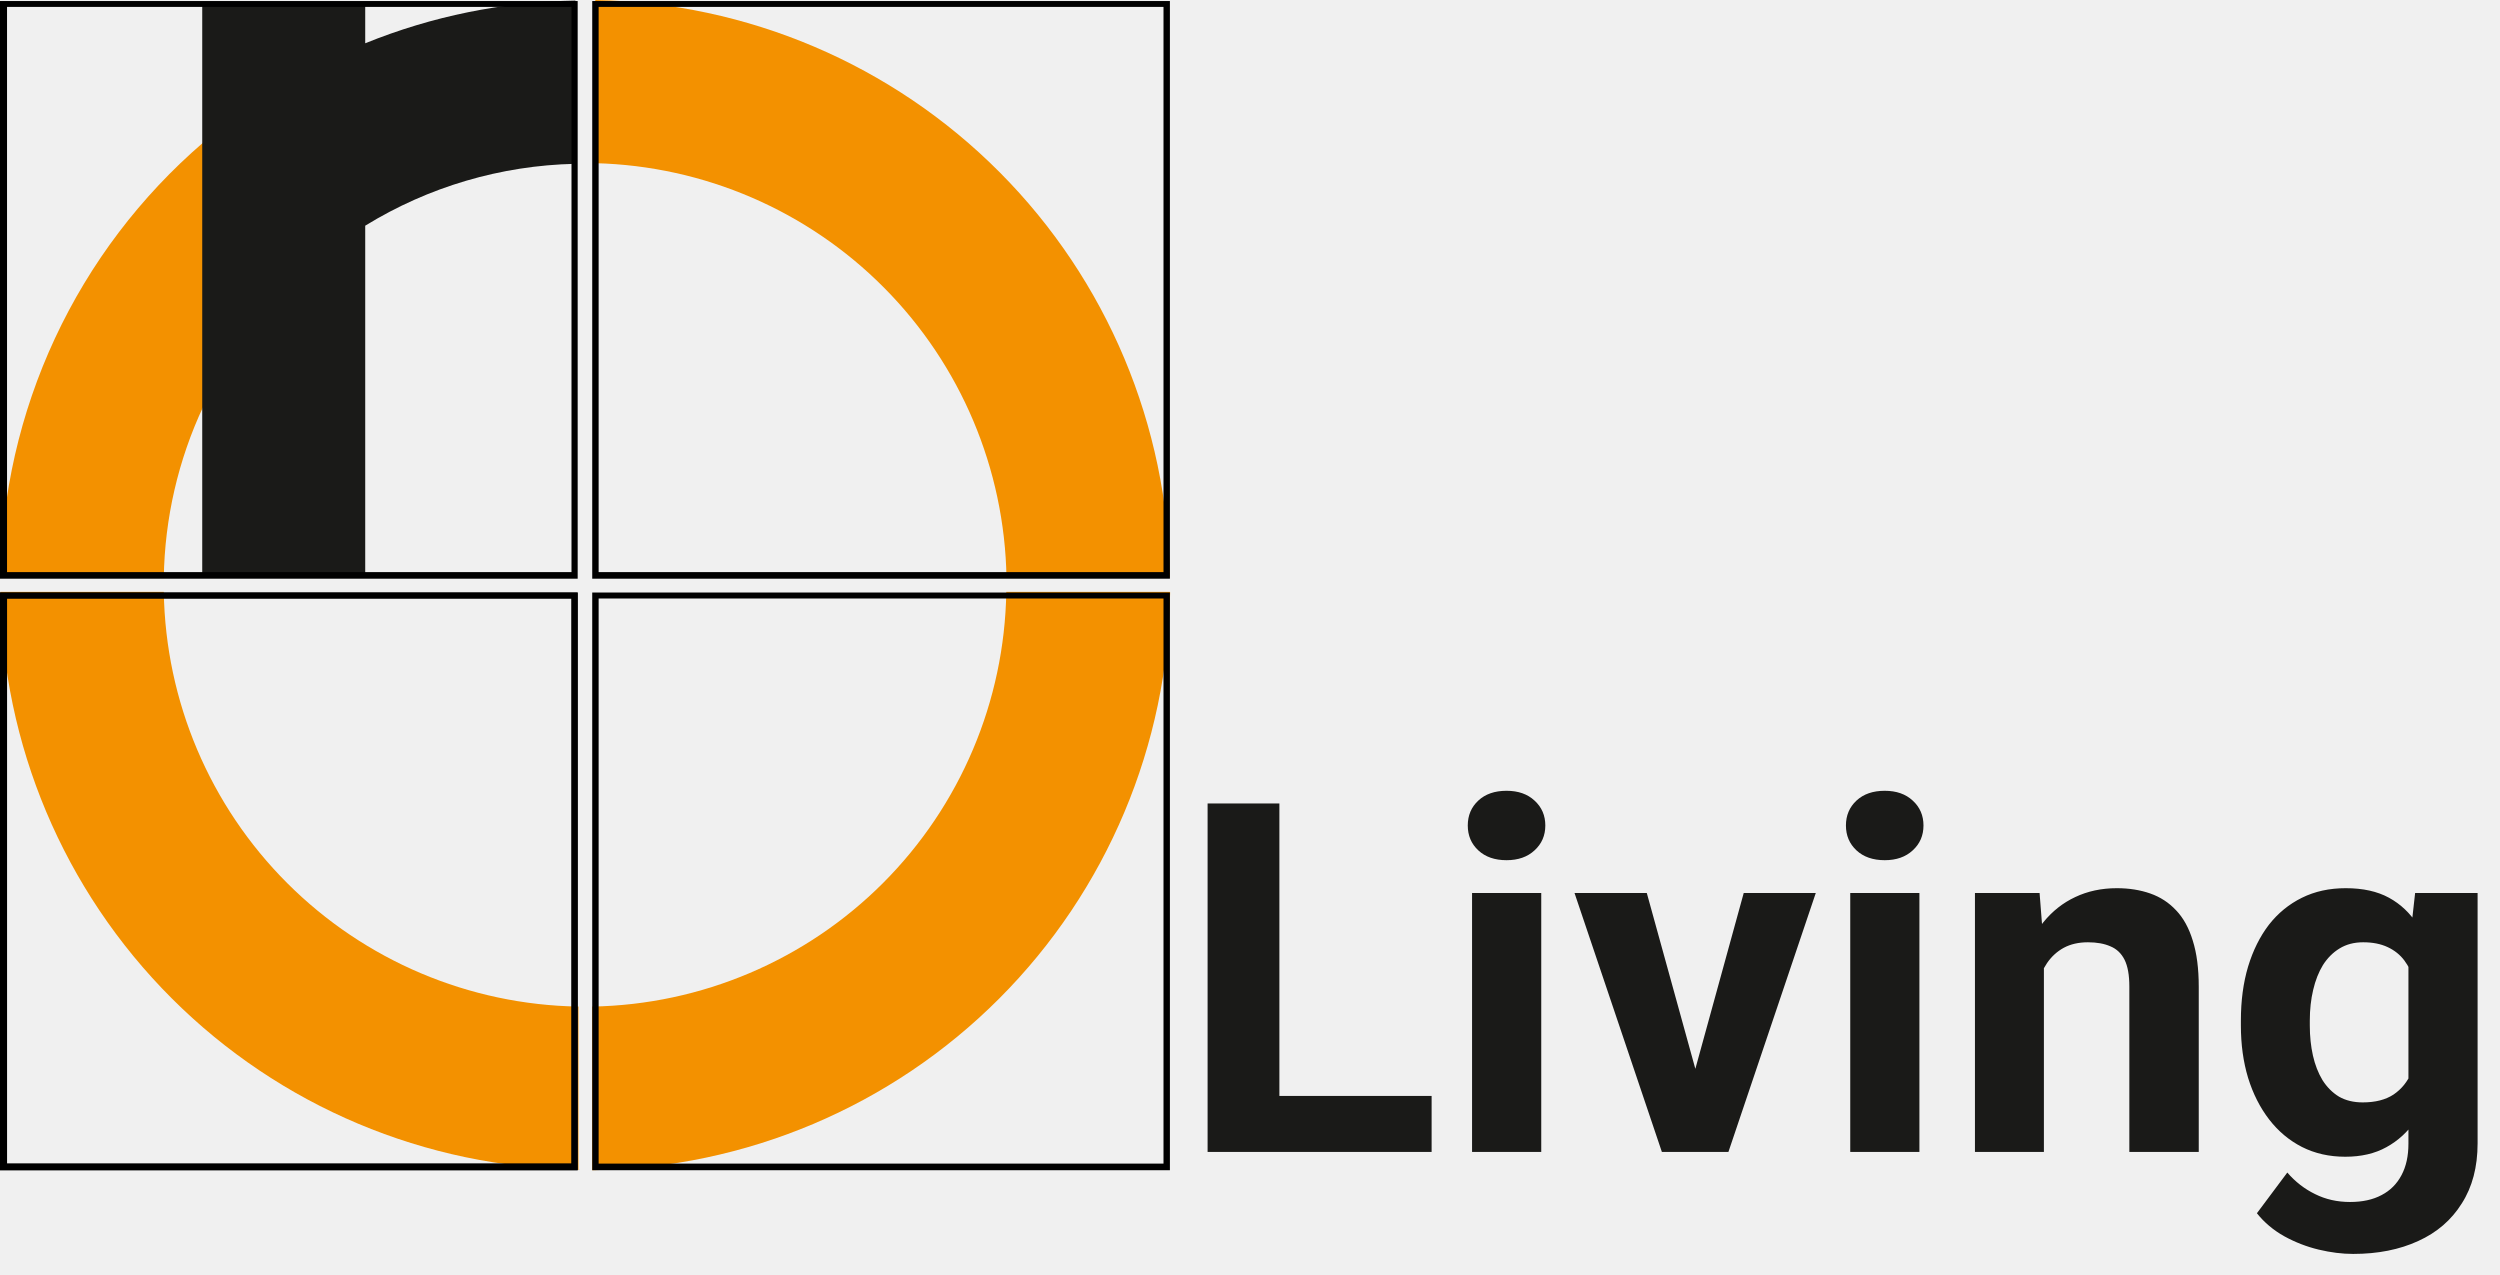
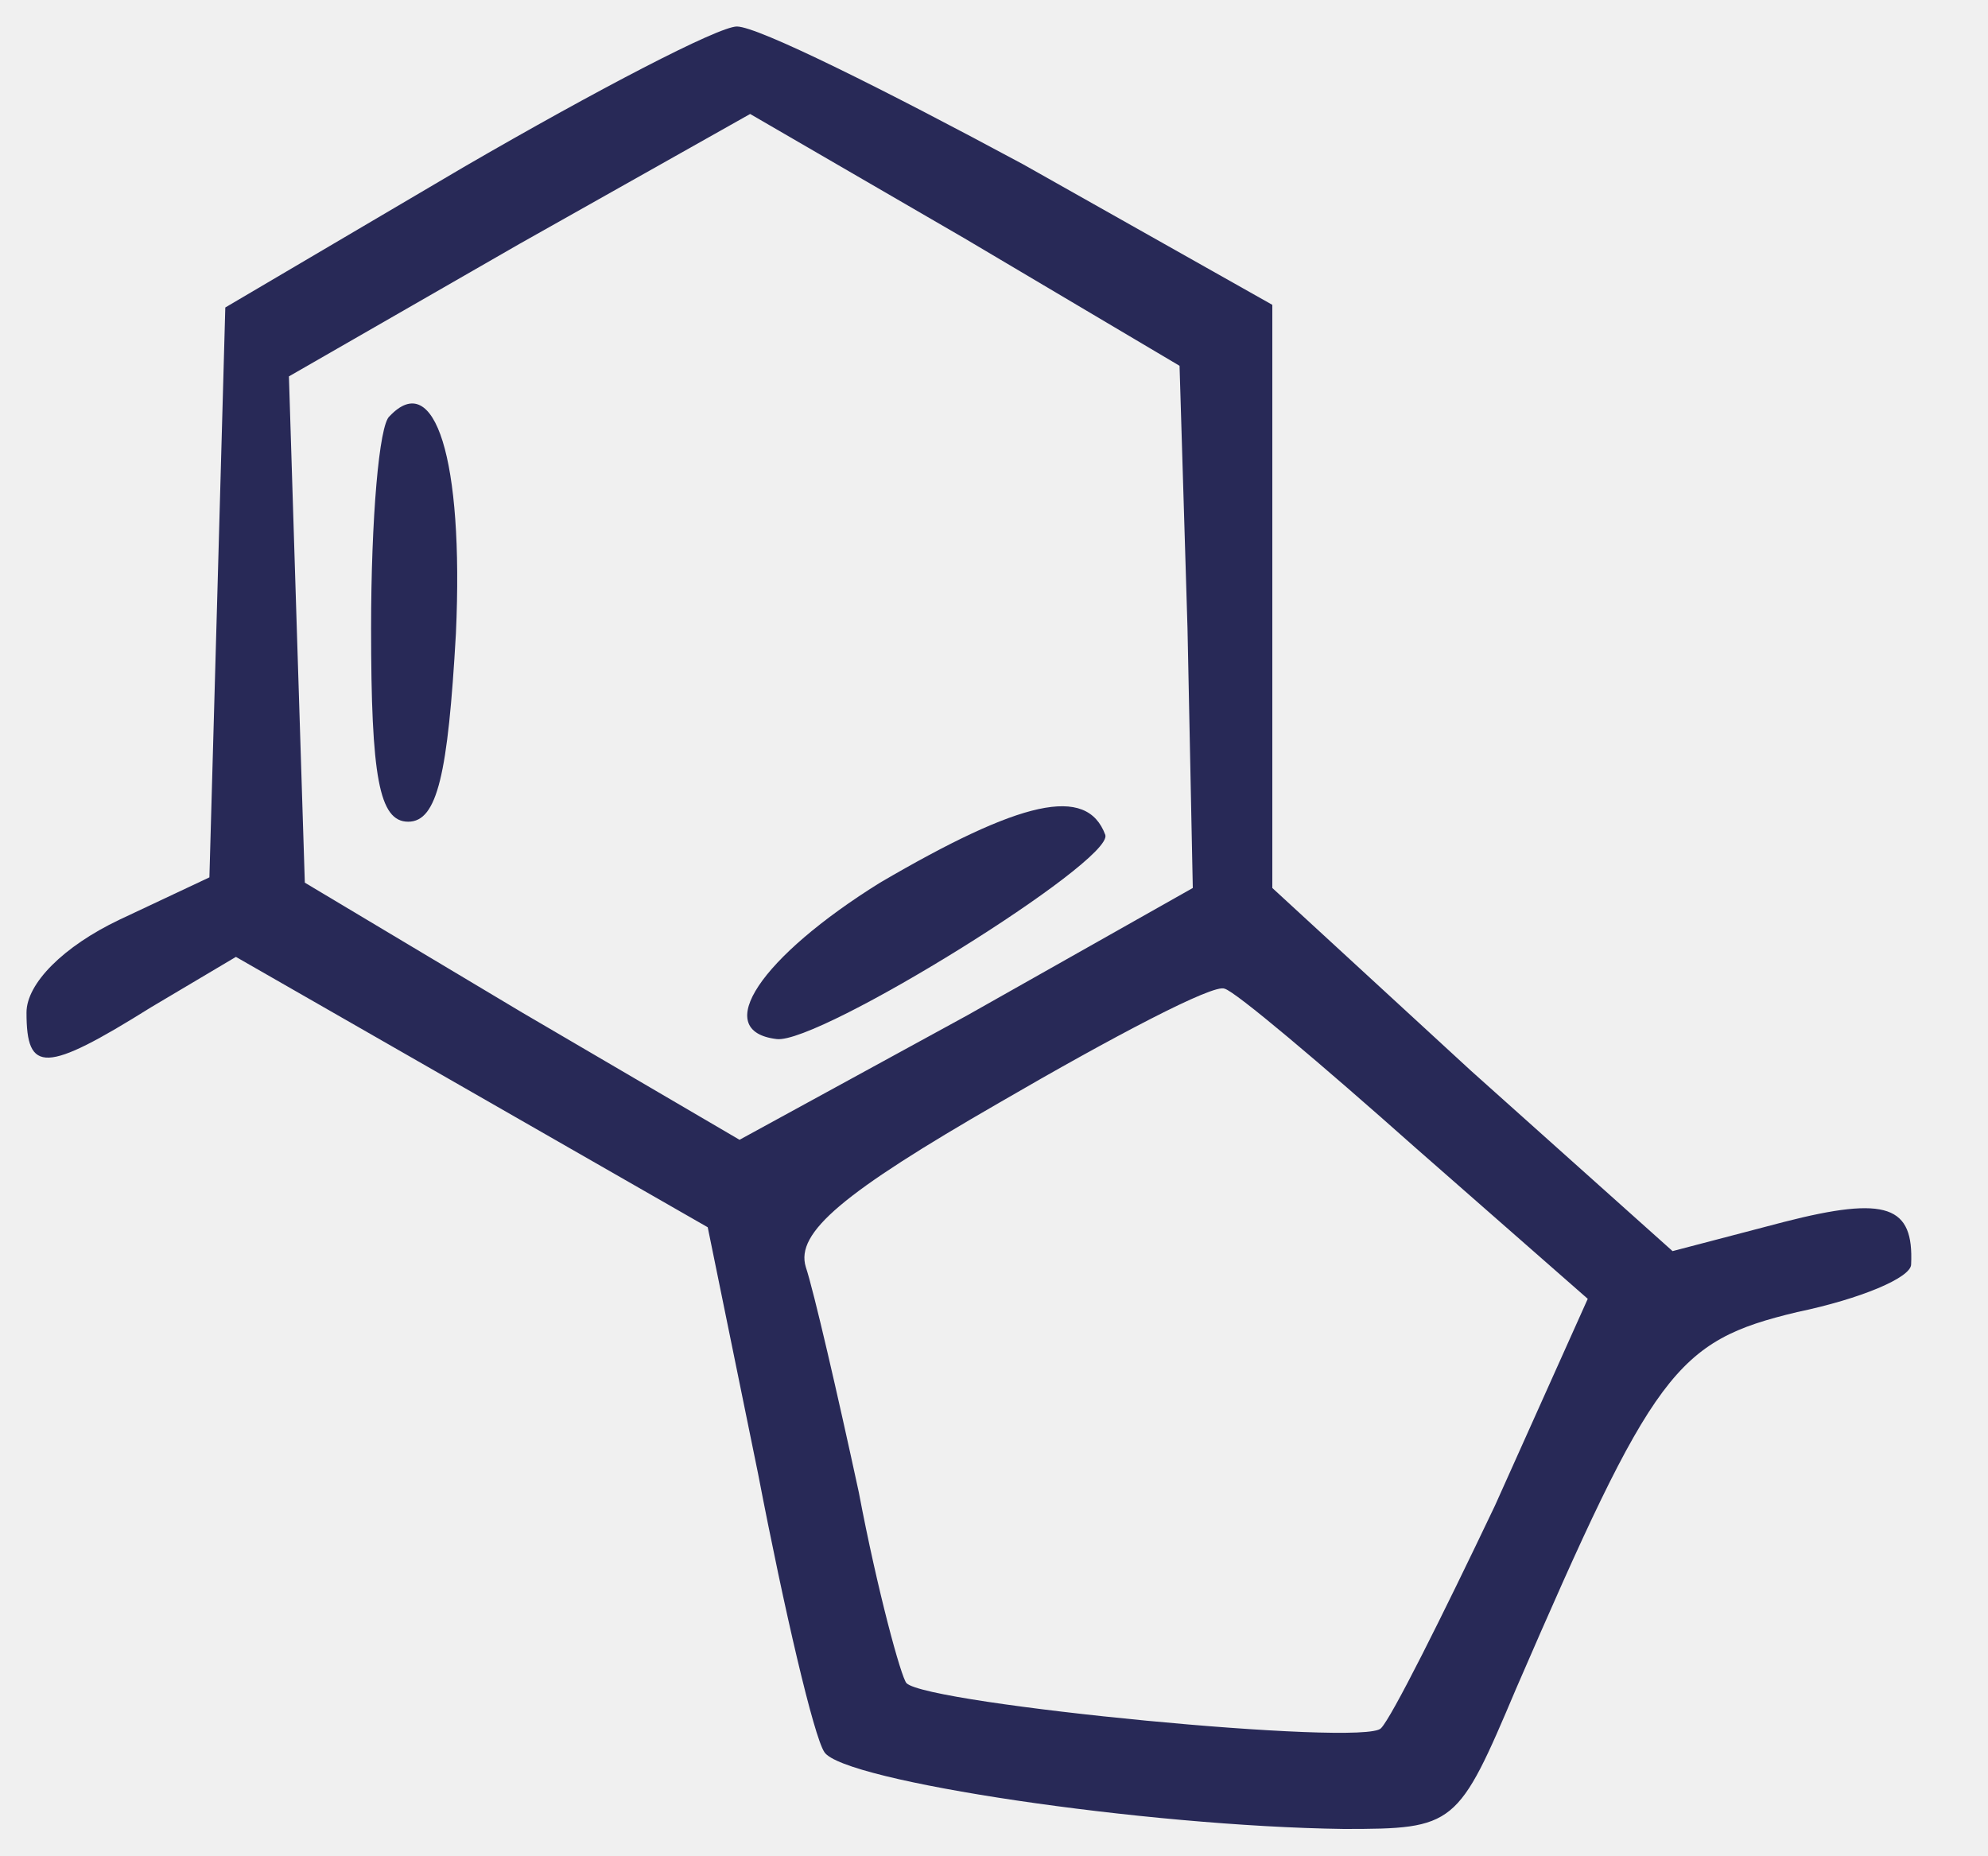
- <svg xmlns="http://www.w3.org/2000/svg" width="102" height="52" viewBox="0 0 102 52" fill="none">
-   <path d="M6.683 23.57C6.72 21.15 7.27 18.766 8.299 16.575V5.809C5.737 8.012 3.673 10.735 2.245 13.797C0.817 16.86 0.057 20.191 0.016 23.57H6.683Z" fill="#F39100" />
-   <path d="M41.065 23.569H47.732C47.656 17.363 45.166 11.431 40.789 7.031C36.413 2.631 30.494 0.109 24.289 0V6.658C28.726 6.77 32.949 8.592 36.074 11.743C39.2 14.894 40.988 19.131 41.065 23.569Z" fill="#F39100" />
-   <path d="M23.602 47.743V41.068C19.137 40.996 14.876 39.19 11.719 36.032C8.561 32.875 6.755 28.613 6.683 24.149H0.016C0.093 30.376 2.6 36.327 7.004 40.73C11.408 45.134 17.358 47.641 23.585 47.718H23.644L23.602 47.743Z" fill="#F39100" />
-   <path d="M47.732 24.149H41.057C40.985 28.609 39.183 32.867 36.031 36.024C32.879 39.181 28.623 40.989 24.163 41.068V47.743H24.214C30.434 47.656 36.374 45.143 40.768 40.741C45.163 36.338 47.665 30.394 47.741 24.174L47.732 24.149Z" fill="#F39100" />
-   <path d="M23.478 0.024C20.536 0.068 17.627 0.659 14.901 1.766V0.142H8.251V23.458H14.901V9.208C17.48 7.622 20.434 6.751 23.461 6.684L23.478 0.024Z" fill="#1A1A18" />
-   <path d="M23.317 23.342H0.287V0.282H23.317V23.342ZM0 23.611H23.569V0.042H0V23.611Z" fill="black" />
-   <path d="M47.471 23.342H24.424V0.282H47.471V23.342ZM24.163 23.611H47.732V0.042H24.163V23.611Z" fill="black" />
-   <mask id="path-8-inside-1_11_950" fill="white">
-     <path d="M23.317 47.475H0.287V24.419H23.317V47.475ZM0 47.745H23.569V24.175H0V47.745Z" />
-   </mask>
-   <path d="M23.317 47.475H0.287V24.419H23.317V47.475ZM0 47.745H23.569V24.175H0V47.745Z" fill="black" />
-   <path d="M23.317 47.475V48.475H24.317V47.475H23.317ZM0.287 47.475H-0.713V48.475H0.287V47.475ZM0.287 24.419V23.419H-0.713V24.419H0.287ZM23.317 24.419H24.317V23.419H23.317V24.419ZM0 47.745H-1V48.745H0V47.745ZM23.569 47.745V48.745H24.569V47.745H23.569ZM23.569 24.175H24.569V23.175H23.569V24.175ZM0 24.175V23.175H-1V24.175H0ZM23.317 46.475H0.287V48.475H23.317V46.475ZM1.287 47.475V24.419H-0.713V47.475H1.287ZM0.287 25.419H23.317V23.419H0.287V25.419ZM22.317 24.419V47.475H24.317V24.419H22.317ZM0 48.745H23.569V46.745H0V48.745ZM24.569 47.745V24.175H22.569V47.745H24.569ZM23.569 23.175H0V25.175H23.569V23.175ZM-1 24.175V47.745H1V24.175H-1Z" fill="black" mask="url(#path-8-inside-1_11_950)" />
-   <path d="M47.471 47.475H24.424V24.419H47.471V47.475ZM24.163 47.745H47.732V24.175H24.163V47.745Z" fill="black" />
-   <path d="M58.41 44.715V47H51.252V44.715H58.41ZM52.199 32.781V47H49.27V32.781H52.199ZM62.883 36.434V47H60.06V36.434H62.883ZM59.885 33.68C59.885 33.27 60.028 32.931 60.315 32.664C60.601 32.397 60.985 32.264 61.467 32.264C61.942 32.264 62.323 32.397 62.609 32.664C62.902 32.931 63.049 33.27 63.049 33.68C63.049 34.09 62.902 34.428 62.609 34.695C62.323 34.962 61.942 35.096 61.467 35.096C60.985 35.096 60.601 34.962 60.315 34.695C60.028 34.428 59.885 34.09 59.885 33.68ZM68.801 44.949L71.144 36.434H74.084L70.519 47H68.742L68.801 44.949ZM67.189 36.434L69.543 44.959L69.592 47H67.805L64.24 36.434H67.189ZM78.312 36.434V47H75.49V36.434H78.312ZM75.314 33.68C75.314 33.27 75.458 32.931 75.744 32.664C76.031 32.397 76.415 32.264 76.897 32.264C77.372 32.264 77.753 32.397 78.039 32.664C78.332 32.931 78.478 33.27 78.478 33.68C78.478 34.09 78.332 34.428 78.039 34.695C77.753 34.962 77.372 35.096 76.897 35.096C76.415 35.096 76.031 34.962 75.744 34.695C75.458 34.428 75.314 34.09 75.314 33.68ZM83.391 38.69V47H80.578V36.434H83.215L83.391 38.69ZM82.981 41.346H82.219C82.219 40.565 82.32 39.861 82.522 39.236C82.723 38.605 83.007 38.068 83.371 37.625C83.736 37.176 84.169 36.834 84.67 36.6C85.178 36.359 85.744 36.238 86.369 36.238C86.864 36.238 87.316 36.31 87.727 36.453C88.137 36.596 88.488 36.824 88.781 37.137C89.081 37.449 89.309 37.863 89.465 38.377C89.628 38.891 89.709 39.52 89.709 40.262V47H86.877V40.252C86.877 39.783 86.812 39.419 86.682 39.158C86.551 38.898 86.359 38.715 86.106 38.611C85.858 38.501 85.552 38.445 85.188 38.445C84.81 38.445 84.481 38.52 84.201 38.67C83.928 38.82 83.7 39.028 83.518 39.295C83.342 39.555 83.208 39.861 83.117 40.213C83.026 40.565 82.981 40.942 82.981 41.346ZM98.537 36.434H101.086V46.648C101.086 47.612 100.871 48.429 100.441 49.1C100.018 49.777 99.426 50.288 98.664 50.633C97.902 50.984 97.017 51.16 96.008 51.16C95.565 51.16 95.096 51.102 94.602 50.984C94.113 50.867 93.644 50.685 93.195 50.438C92.753 50.19 92.382 49.878 92.082 49.5L93.322 47.84C93.648 48.217 94.025 48.51 94.455 48.719C94.885 48.934 95.36 49.041 95.881 49.041C96.389 49.041 96.818 48.947 97.17 48.758C97.522 48.575 97.792 48.305 97.981 47.947C98.169 47.596 98.264 47.169 98.264 46.668V38.875L98.537 36.434ZM91.428 41.844V41.639C91.428 40.831 91.525 40.099 91.721 39.441C91.922 38.777 92.206 38.208 92.57 37.732C92.941 37.257 93.391 36.889 93.918 36.629C94.445 36.368 95.041 36.238 95.705 36.238C96.408 36.238 96.997 36.368 97.473 36.629C97.948 36.889 98.338 37.26 98.644 37.742C98.951 38.217 99.188 38.781 99.357 39.432C99.533 40.076 99.67 40.783 99.768 41.551V42C99.67 42.736 99.523 43.419 99.328 44.051C99.133 44.682 98.876 45.236 98.557 45.711C98.238 46.18 97.841 46.544 97.365 46.805C96.897 47.065 96.337 47.195 95.686 47.195C95.034 47.195 94.445 47.062 93.918 46.795C93.397 46.528 92.951 46.154 92.58 45.672C92.209 45.19 91.922 44.624 91.721 43.973C91.525 43.322 91.428 42.612 91.428 41.844ZM94.24 41.639V41.844C94.24 42.28 94.283 42.687 94.367 43.065C94.452 43.442 94.582 43.777 94.758 44.07C94.94 44.357 95.165 44.581 95.432 44.744C95.705 44.9 96.027 44.978 96.398 44.978C96.913 44.978 97.333 44.871 97.658 44.656C97.984 44.435 98.228 44.132 98.391 43.748C98.553 43.364 98.648 42.921 98.674 42.42V41.141C98.661 40.73 98.606 40.363 98.508 40.037C98.41 39.705 98.273 39.422 98.098 39.188C97.922 38.953 97.694 38.771 97.414 38.641C97.134 38.51 96.802 38.445 96.418 38.445C96.047 38.445 95.725 38.53 95.451 38.699C95.184 38.862 94.96 39.087 94.777 39.373C94.602 39.66 94.468 39.998 94.377 40.389C94.286 40.773 94.24 41.19 94.24 41.639Z" fill="#1A1A18" />
+ <svg xmlns="http://www.w3.org/2000/svg" version="1.0" width="75pt" height="70pt" viewBox="0 0 75 70" preserveAspectRatio="xMidYMid meet">
+   <g transform="translate(0,70) scale(0.1,-0.1)" fill="#282957" stroke="none">
+     <path d="M175 637 l-90 -53 -3 -108 -3 -107 -34 -16 c-21 -10 -35 -24 -35 -35 0 -23 7 -23 47 2 l32 19 89 -51 89 -51 19 -93 c10 -52 21 -99 25 -105 7 -11 121 -28 196 -29 42 0 43 1 65 53 52 120 60 131 106 142 24 5 43 13 43 18 1 22 -9 26 -48 16 l-42 -11 -76 68 -75 69 0 110 0 110 -94 53 c-52 28 -100 52 -108 52 -7 0 -53 -24 -103 -53z m273 -174 l2 -98 -85 -48 -86 -47 -82 48 -82 49 -3 95 -3 96 87 50 87 49 81 -47 81 -48 3 -99z m86 -196 l65 -57 -35 -78 c-20 -42 -39 -80 -43 -84 -6 -7 -171 9 -179 17 -2 2 -11 35 -18 72 -8 37 -17 76 -20 85 -4 13 14 28 73 62 43 25 81 45 85 43 4 -1 36 -28 72 -60z" />
+     <path d="M147 543 c-4 -3 -7 -39 -7 -80 0 -56 3 -73 14 -73 11 0 15 18 18 71 3 66 -8 100 -25 82z" />
+     <path d="M332 367 c-45 -28 -64 -56 -39 -59 16 -2 127 67 124 77 -7 19 -32 13 -85 -18z" />
+   </g>
</svg>
